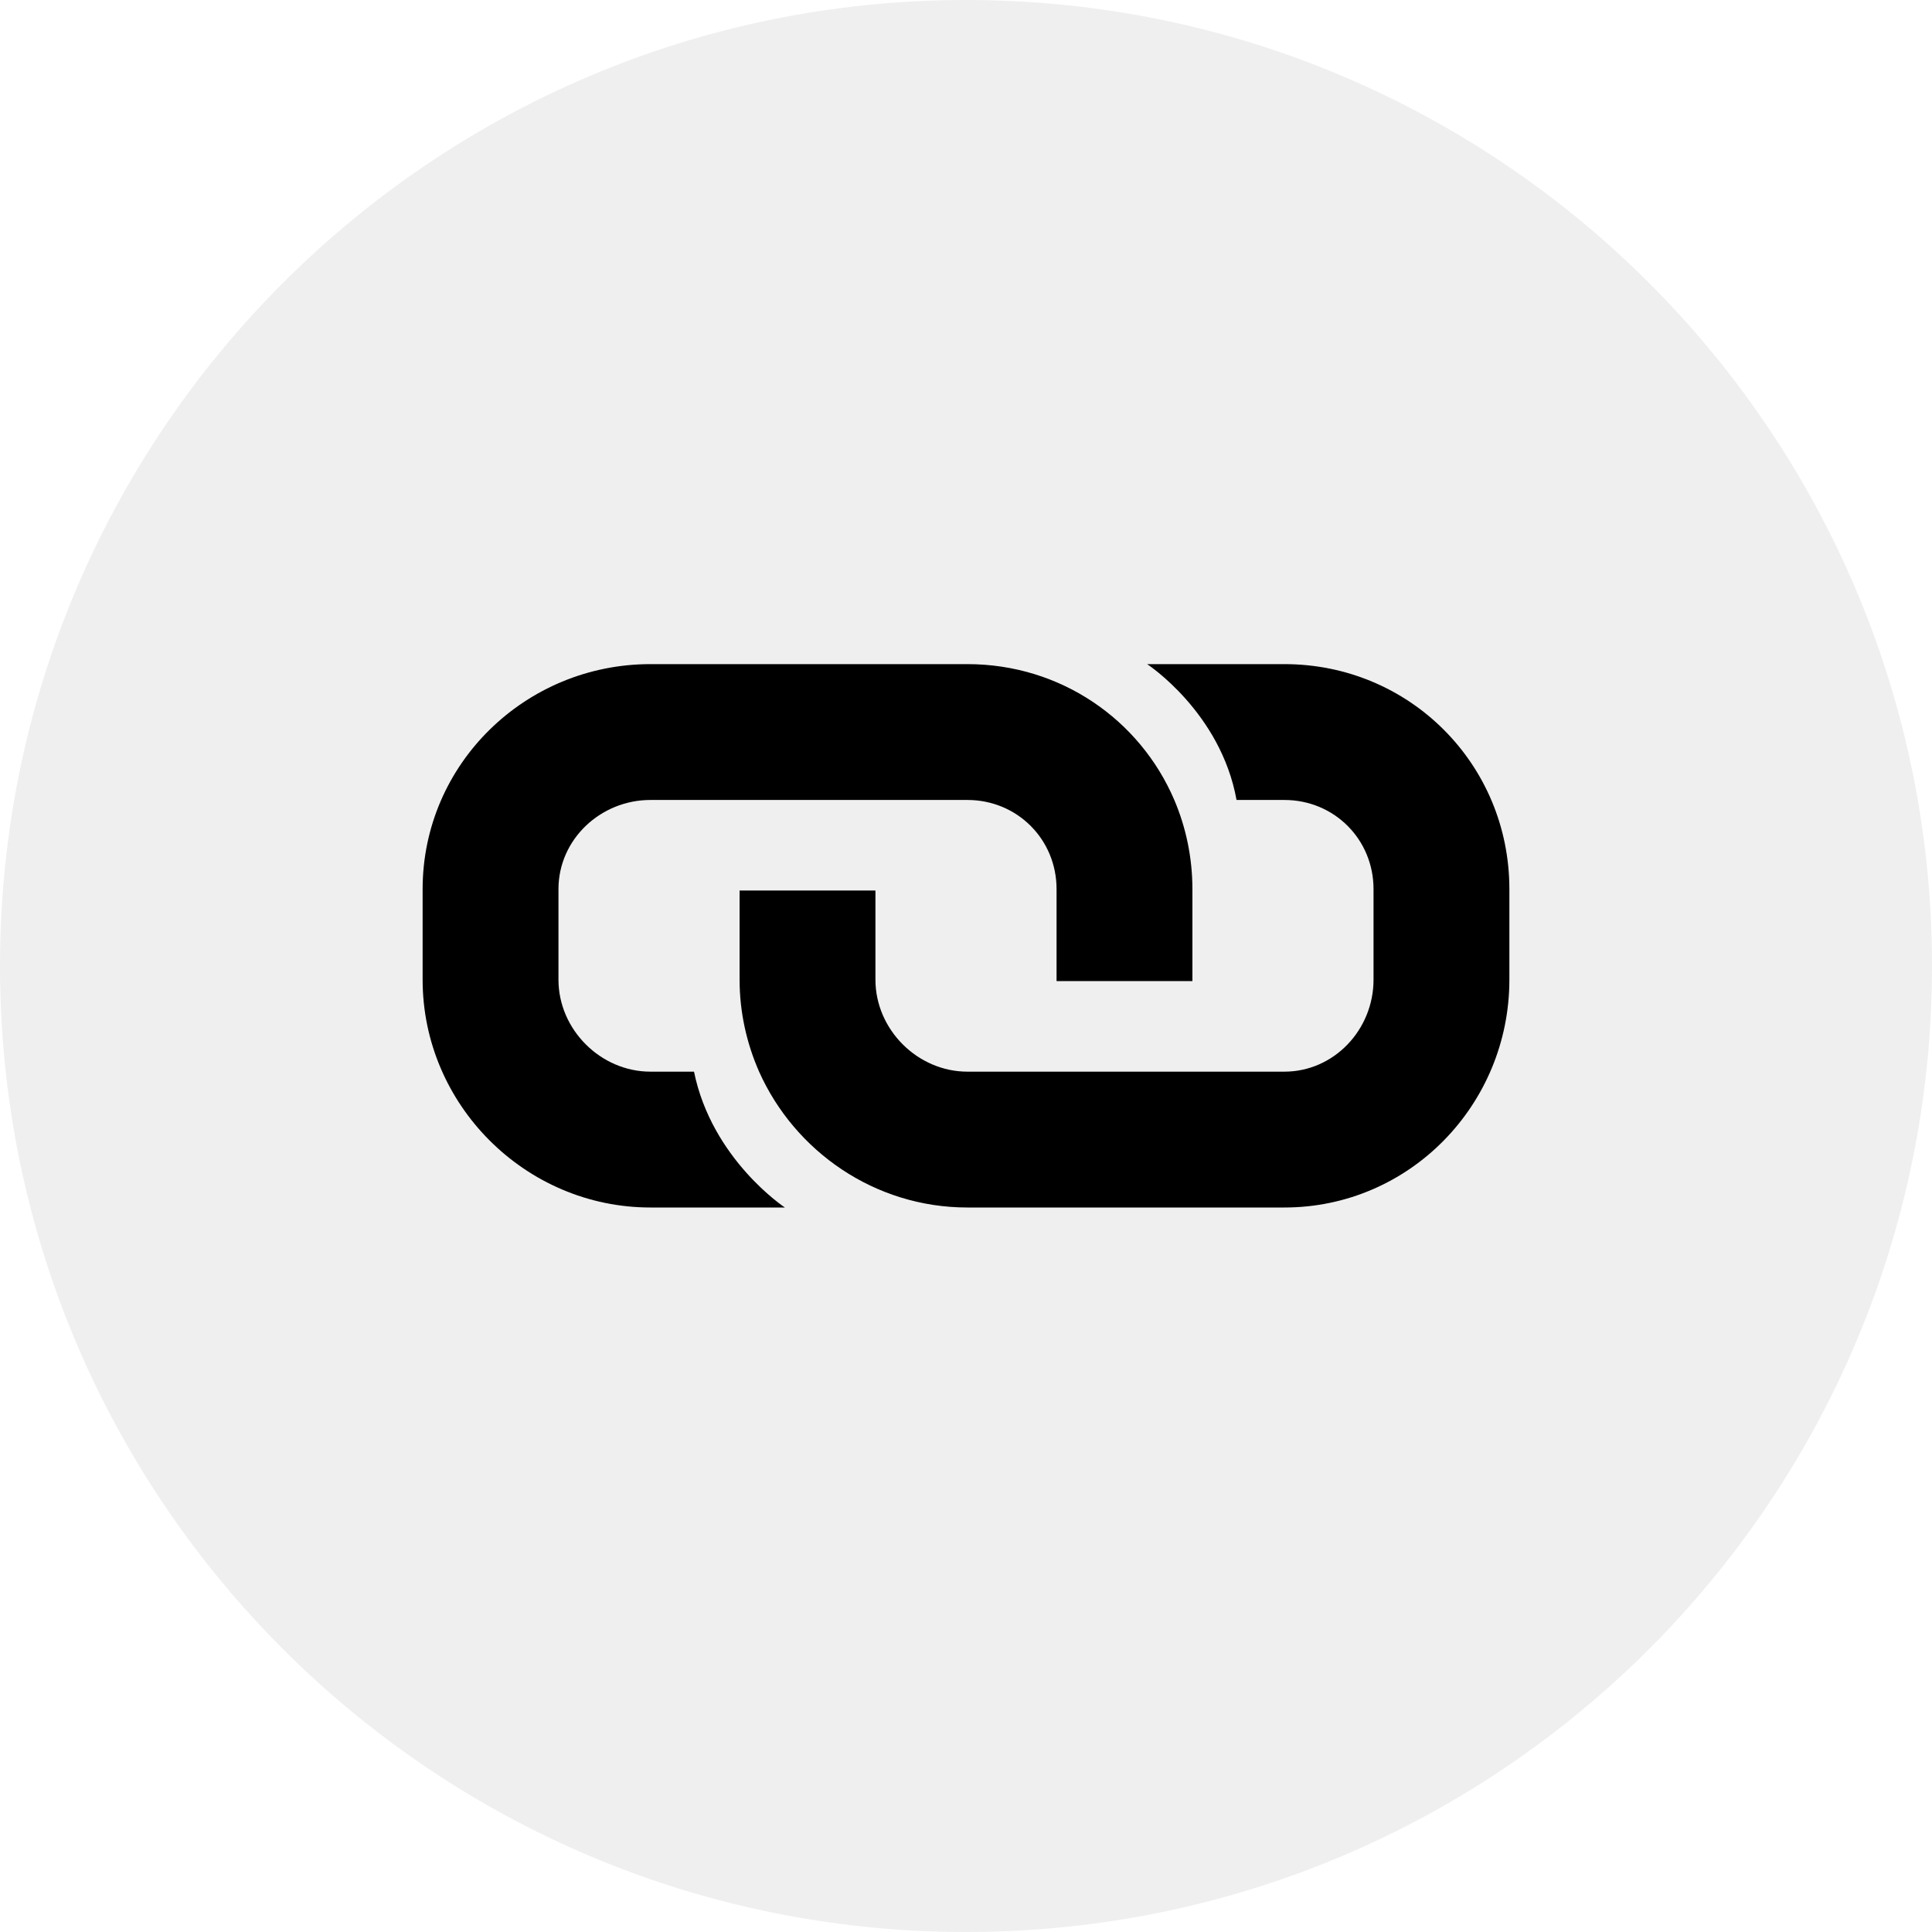
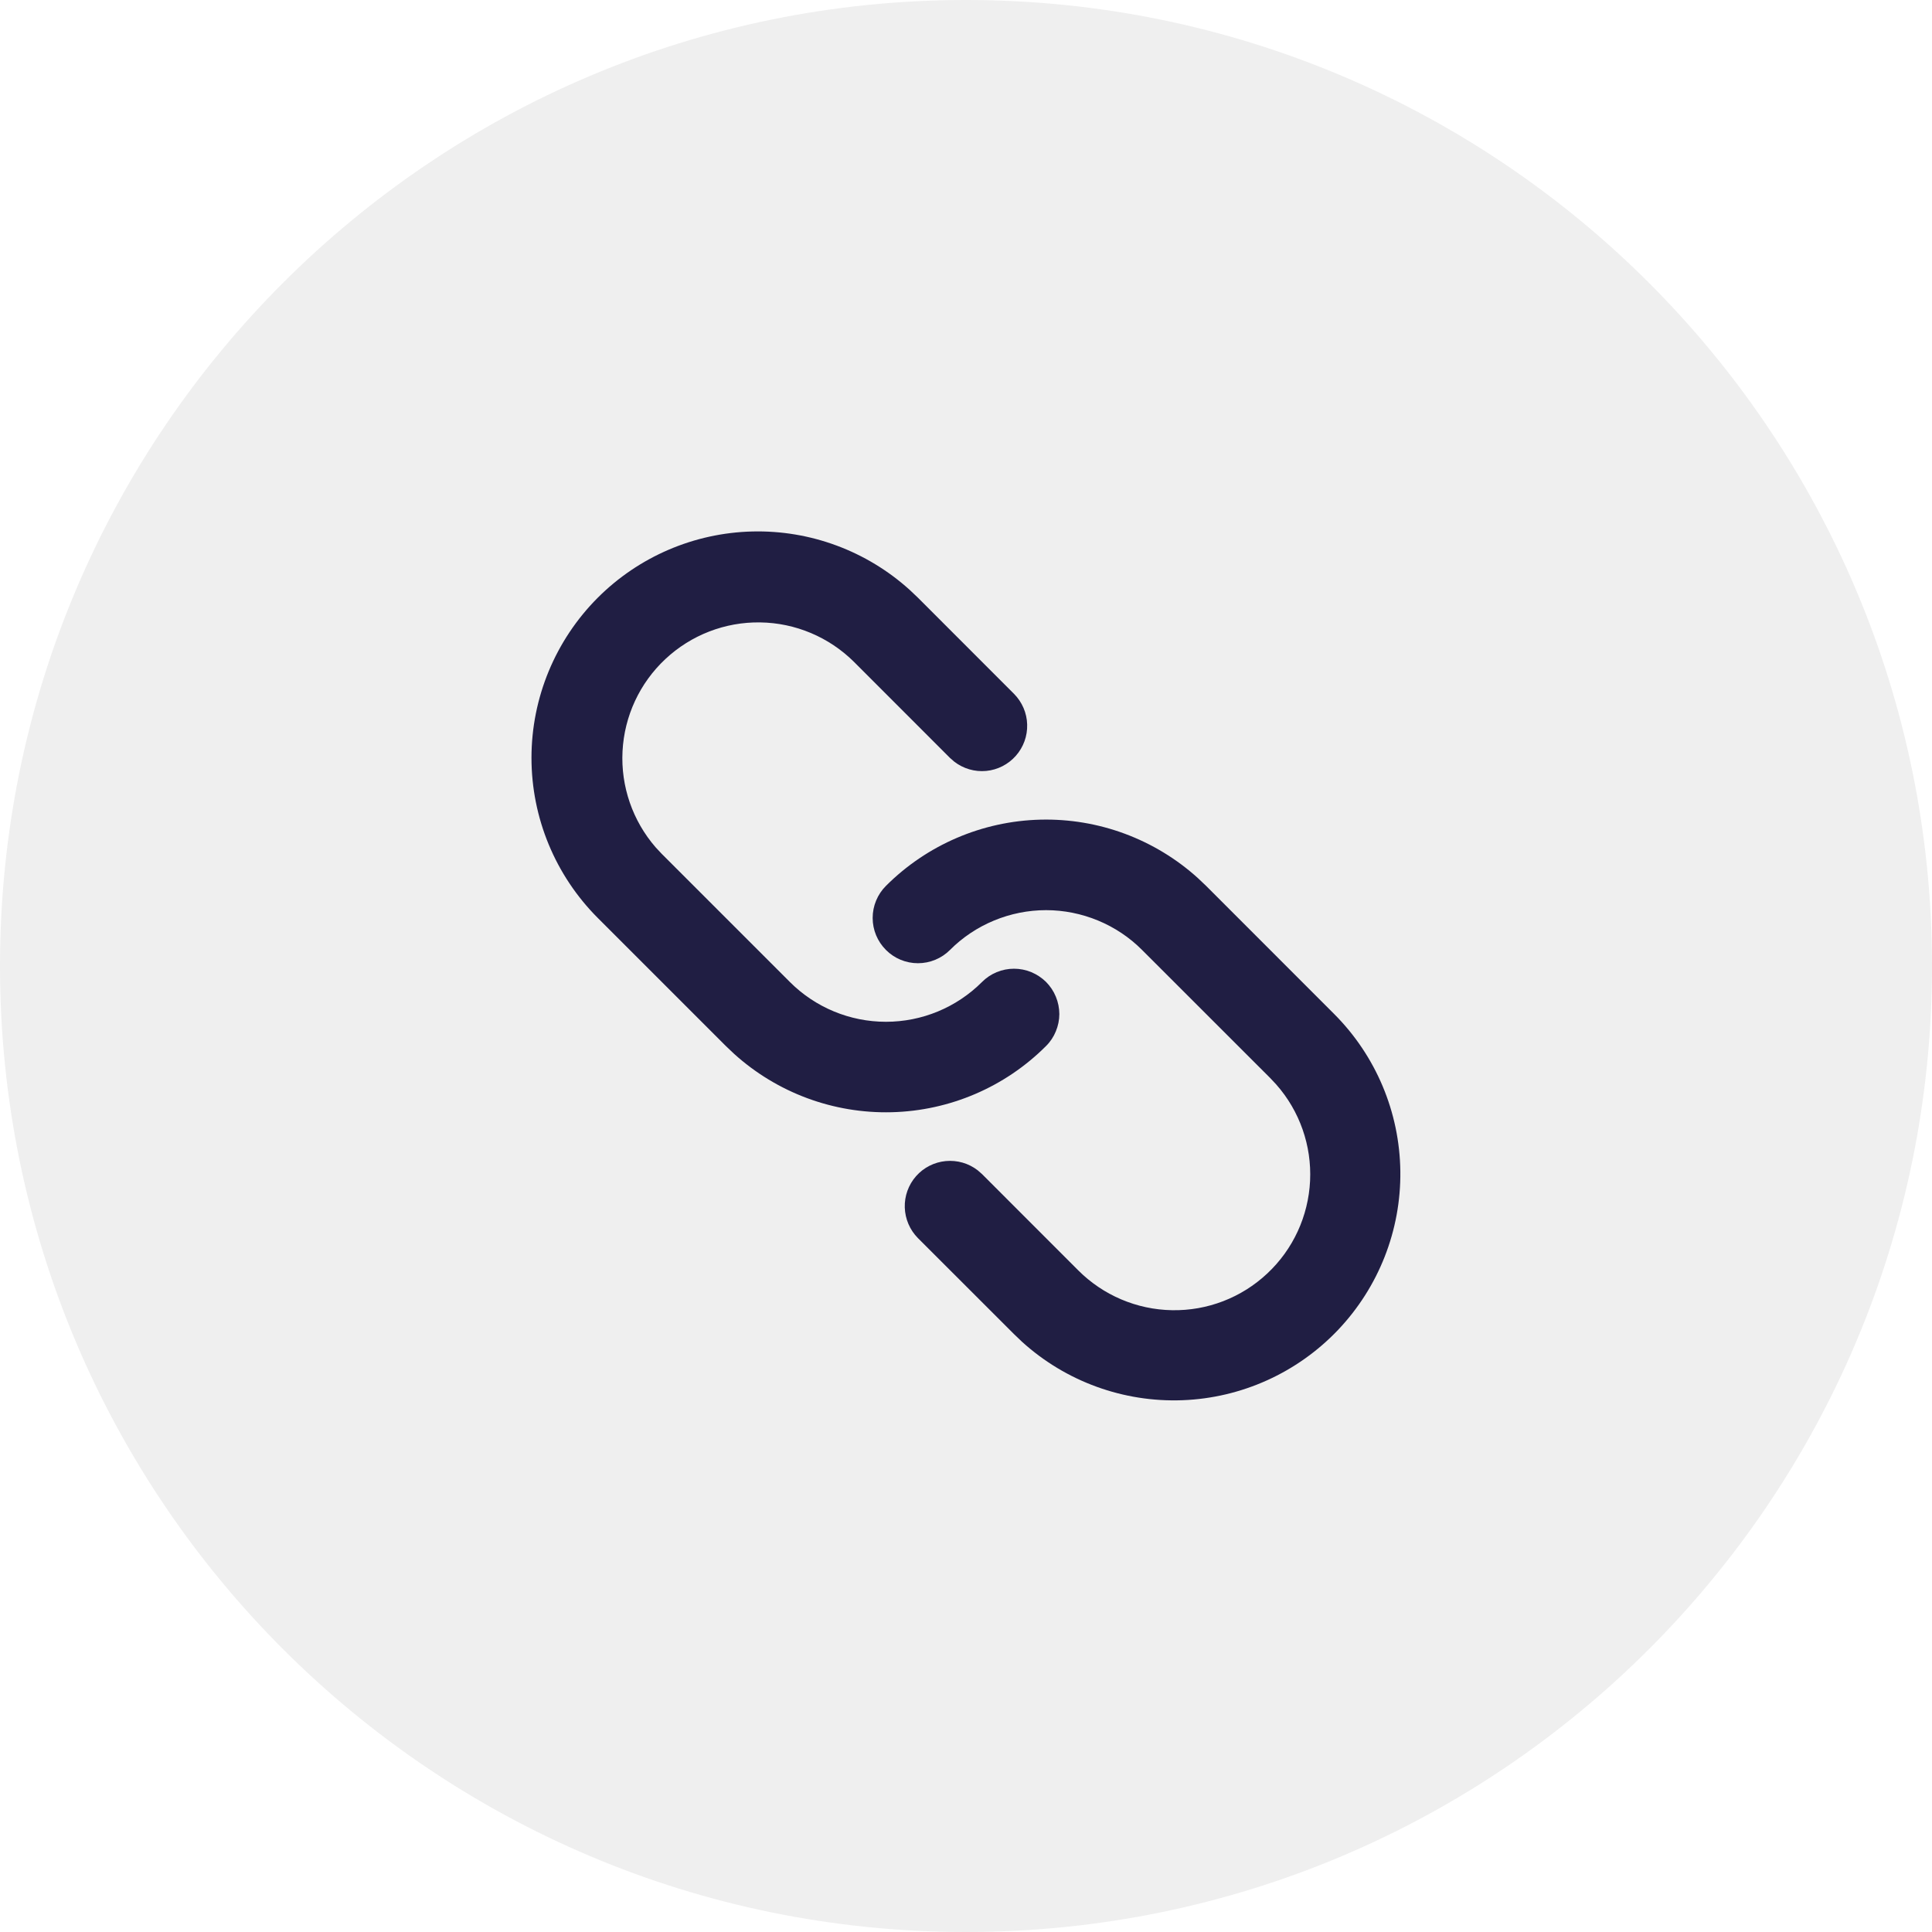
<svg xmlns="http://www.w3.org/2000/svg" width="32" height="32" viewBox="0 0 32 32" fill="none">
  <circle cx="16" cy="16" r="16" fill="#EFEFEF" />
-   <path d="M21.273 11H19C19 11 20.219 11.797 20.481 13.25H21.25H21.273C22.098 13.25 22.75 13.902 22.75 14.727V16.227C22.75 17.052 22.098 17.75 21.273 17.75H16.023C15.198 17.75 14.5 17.052 14.5 16.227V14.75H12.25V16.227C12.25 16.766 12.367 17.281 12.573 17.75C13.164 19.072 14.491 20 16.023 20H21.273C23.345 20 25 18.298 25 16.227V14.727C25 12.655 23.345 11 21.273 11Z" fill="black" />
-   <path d="M19.45 13.25C18.883 11.923 17.57 11 16.023 11H10.773C8.702 11 7 12.655 7 14.727V16.227C7 18.298 8.702 20 10.773 20H13C13 20 11.791 19.203 11.495 17.75H10.773C9.948 17.75 9.25 17.052 9.25 16.227V14.727C9.25 13.902 9.948 13.25 10.773 13.25H16H16.023C16.848 13.25 17.5 13.902 17.5 14.727V16.227C17.5 16.236 17.5 16.241 17.5 16.25H19.75C19.75 16.241 19.75 16.236 19.75 16.227V14.727C19.75 14.202 19.642 13.7 19.45 13.25Z" fill="black" />
+   <path d="M14.674 14.673C15.354 13.993 16.27 13.6 17.232 13.576C18.194 13.552 19.128 13.899 19.841 14.544L19.977 14.673L22.098 16.795C22.789 17.487 23.182 18.421 23.194 19.399C23.206 20.377 22.835 21.32 22.161 22.029C21.487 22.737 20.563 23.155 19.586 23.192C18.609 23.229 17.656 22.883 16.931 22.227L16.796 22.098L15.204 20.507C15.07 20.372 14.992 20.191 14.986 20C14.98 19.81 15.047 19.624 15.173 19.481C15.299 19.338 15.475 19.249 15.664 19.231C15.854 19.213 16.043 19.267 16.194 19.384L16.265 19.446L17.856 21.038C18.269 21.453 18.827 21.691 19.412 21.701C19.997 21.712 20.563 21.494 20.99 21.093C21.417 20.694 21.671 20.143 21.699 19.558C21.727 18.974 21.526 18.401 21.139 17.963L21.038 17.855L18.917 15.735C18.708 15.525 18.46 15.36 18.187 15.247C17.914 15.134 17.621 15.075 17.326 15.075C17.03 15.075 16.737 15.134 16.464 15.247C16.191 15.36 15.943 15.525 15.734 15.735C15.594 15.875 15.403 15.954 15.204 15.954C15.005 15.954 14.814 15.875 14.674 15.734C14.533 15.593 14.454 15.403 14.454 15.204C14.454 15.005 14.533 14.814 14.674 14.673ZM9.901 9.9C10.581 9.22 11.497 8.827 12.459 8.803C13.421 8.779 14.355 9.126 15.068 9.771L15.204 9.9L16.795 11.492C16.929 11.627 17.008 11.809 17.013 11.999C17.019 12.19 16.952 12.375 16.826 12.518C16.7 12.661 16.524 12.751 16.335 12.769C16.145 12.787 15.956 12.732 15.805 12.615L15.734 12.553L14.144 10.962C13.73 10.552 13.174 10.317 12.591 10.309C12.009 10.3 11.446 10.518 11.021 10.916C10.595 11.314 10.341 11.861 10.311 12.443C10.281 13.025 10.478 13.595 10.86 14.035L10.961 14.143L13.083 16.265C13.505 16.687 14.077 16.924 14.674 16.924C15.271 16.924 15.843 16.687 16.265 16.265C16.334 16.195 16.417 16.14 16.508 16.102C16.599 16.064 16.697 16.045 16.795 16.045C16.893 16.045 16.991 16.064 17.082 16.102C17.173 16.14 17.256 16.195 17.326 16.264C17.395 16.334 17.451 16.417 17.488 16.508C17.526 16.599 17.545 16.696 17.546 16.795C17.546 16.893 17.526 16.991 17.488 17.082C17.451 17.173 17.396 17.256 17.326 17.325C16.646 18.006 15.73 18.398 14.768 18.422C13.806 18.446 12.872 18.1 12.158 17.454L12.022 17.325L9.901 15.204C9.198 14.5 8.803 13.547 8.803 12.552C8.803 11.558 9.198 10.604 9.901 9.9Z" fill="#201E43" />
</svg>
